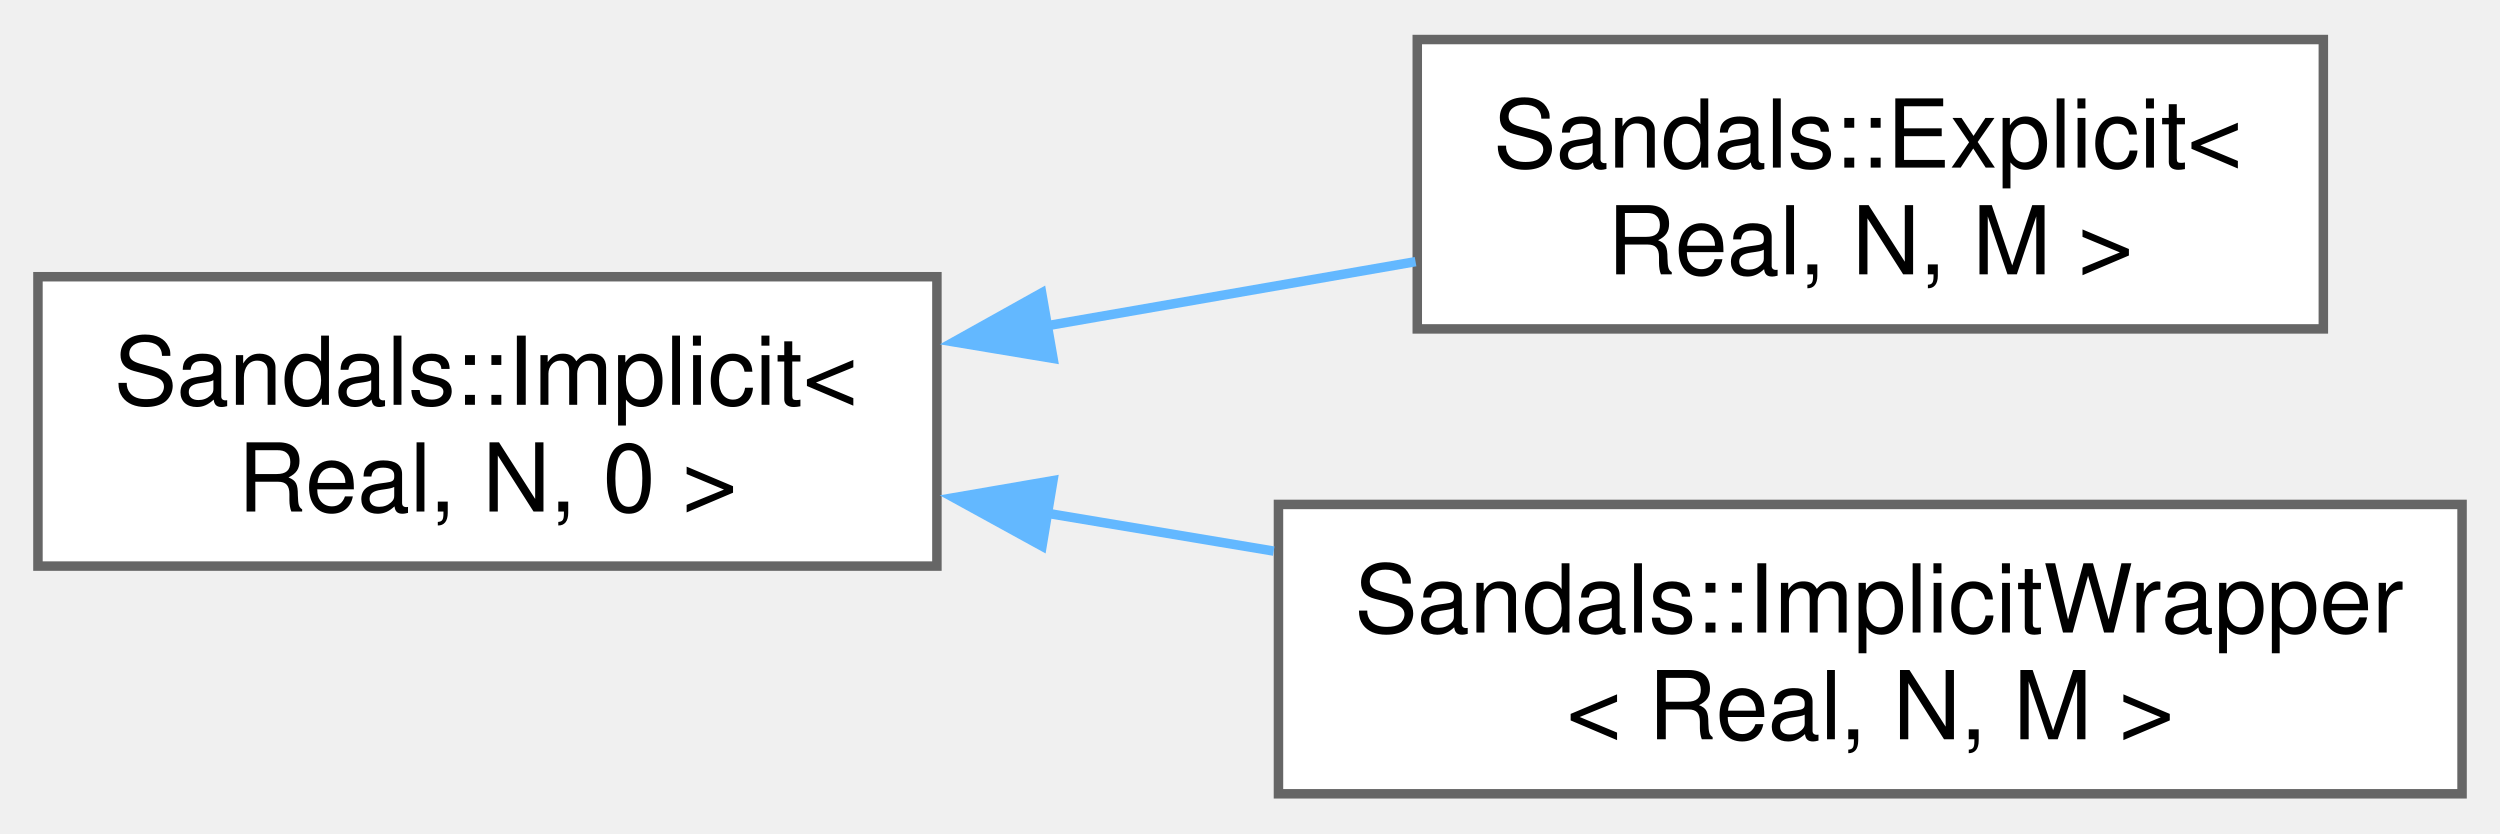
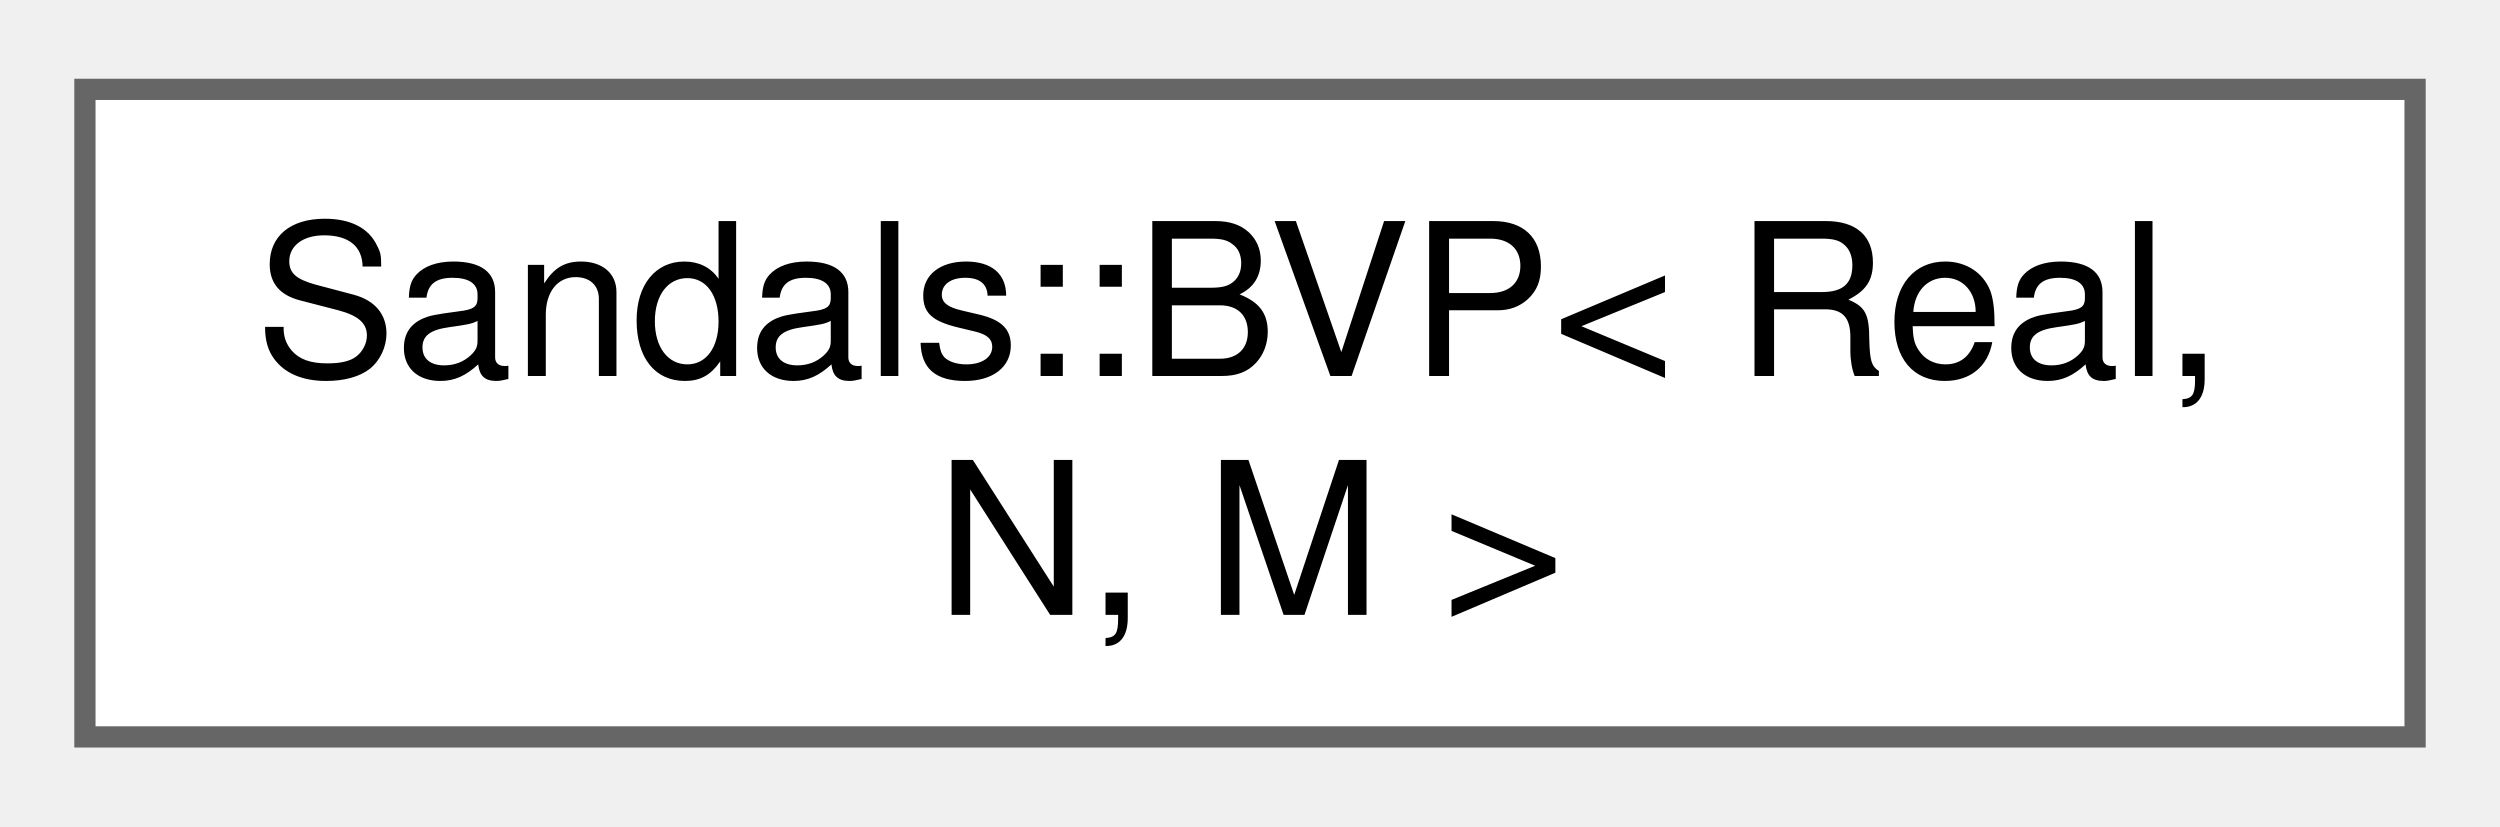
- <svg xmlns="http://www.w3.org/2000/svg" xmlns:xlink="http://www.w3.org/1999/xlink" width="264pt" height="88pt" viewBox="0.00 0.00 263.50 87.50">
-   <g id="graph0" class="graph" transform="scale(1 1) rotate(0) translate(4 83.5)">
+ <svg xmlns="http://www.w3.org/2000/svg" xmlns:xlink="http://www.w3.org/1999/xlink" width="118pt" height="39pt" viewBox="0.00 0.00 117.75 38.50">
+   <g id="graph0" class="graph" transform="scale(1 1) rotate(0) translate(4 34.5)">
    <g id="Node000000" class="node">
      <g id="a_Node000000">
-         <a xlink:href="class_sandals_1_1_implicit.html" target="_top" xlink:title=" ">
-           <polygon fill="white" stroke="#666666" points="94.75,-54.5 0,-54.5 0,-24 94.75,-24 94.75,-54.5" />
-           <text text-anchor="start" x="8" y="-41" font-family="Helvetica,sans-Serif" font-size="10.00">Sandals::Implicit&lt;</text>
-           <text text-anchor="middle" x="47.38" y="-29.75" font-family="Helvetica,sans-Serif" font-size="10.00"> Real, N, 0 &gt;</text>
-         </a>
-       </g>
-     </g>
-     <g id="Node000001" class="node">
-       <g id="a_Node000001">
-         <a xlink:href="class_sandals_1_1_explicit.html" target="_top" xlink:title="Class container for the system of explicit ODEs.">
-           <polygon fill="white" stroke="#666666" points="240.88,-79.5 145.38,-79.5 145.38,-49 240.88,-49 240.88,-79.5" />
-           <text text-anchor="start" x="153.38" y="-66" font-family="Helvetica,sans-Serif" font-size="10.00">Sandals::Explicit&lt;</text>
-           <text text-anchor="middle" x="193.12" y="-54.75" font-family="Helvetica,sans-Serif" font-size="10.00"> Real, N, M &gt;</text>
-         </a>
-       </g>
-     </g>
-     <g id="edge1_Node000000_Node000001" class="edge">
-       <g id="a_edge1_Node000000_Node000001">
-         <a xlink:title=" ">
-           <path fill="none" stroke="#63b8ff" d="M106.22,-49.31C119.17,-51.56 132.75,-53.92 145.2,-56.09" />
-           <polygon fill="#63b8ff" stroke="#63b8ff" points="106.99,-45.89 96.54,-47.63 105.79,-52.79 106.99,-45.89" />
-         </a>
-       </g>
-     </g>
-     <g id="Node000002" class="node">
-       <g id="a_Node000002">
-         <a xlink:href="class_sandals_1_1_implicit_wrapper.html" target="_top" xlink:title="Class container for the system of implicit ODEs/DAEs wrapper.">
-           <polygon fill="white" stroke="#666666" points="255.5,-30.5 130.75,-30.5 130.75,0 255.5,0 255.5,-30.5" />
-           <text text-anchor="start" x="138.75" y="-17" font-family="Helvetica,sans-Serif" font-size="10.00">Sandals::ImplicitWrapper</text>
-           <text text-anchor="middle" x="193.12" y="-5.75" font-family="Helvetica,sans-Serif" font-size="10.00">&lt; Real, N, M &gt;</text>
-         </a>
-       </g>
-     </g>
-     <g id="edge2_Node000000_Node000002" class="edge">
-       <g id="a_edge2_Node000000_Node000002">
-         <a xlink:title=" ">
-           <path fill="none" stroke="#63b8ff" d="M106.36,-29.57C114.23,-28.26 122.32,-26.9 130.25,-25.58" />
-           <polygon fill="#63b8ff" stroke="#63b8ff" points="105.83,-26.11 96.54,-31.21 106.98,-33.01 105.83,-26.11" />
+         <a xlink:href="class_sandals_1_1_b_v_p.html" target="_top" xlink:title="Class container for an boundary value problem (BVP) of ODEs/DAEs.">
+           <polygon fill="white" stroke="#666666" points="109.75,-30.5 0,-30.5 0,0 109.75,0 109.75,-30.5" />
+           <text text-anchor="start" x="8" y="-17" font-family="Helvetica,sans-Serif" font-size="10.00">Sandals::BVP&lt; Real,</text>
+           <text text-anchor="middle" x="54.88" y="-5.75" font-family="Helvetica,sans-Serif" font-size="10.00"> N, M &gt;</text>
        </a>
      </g>
    </g>
  </g>
</svg>
